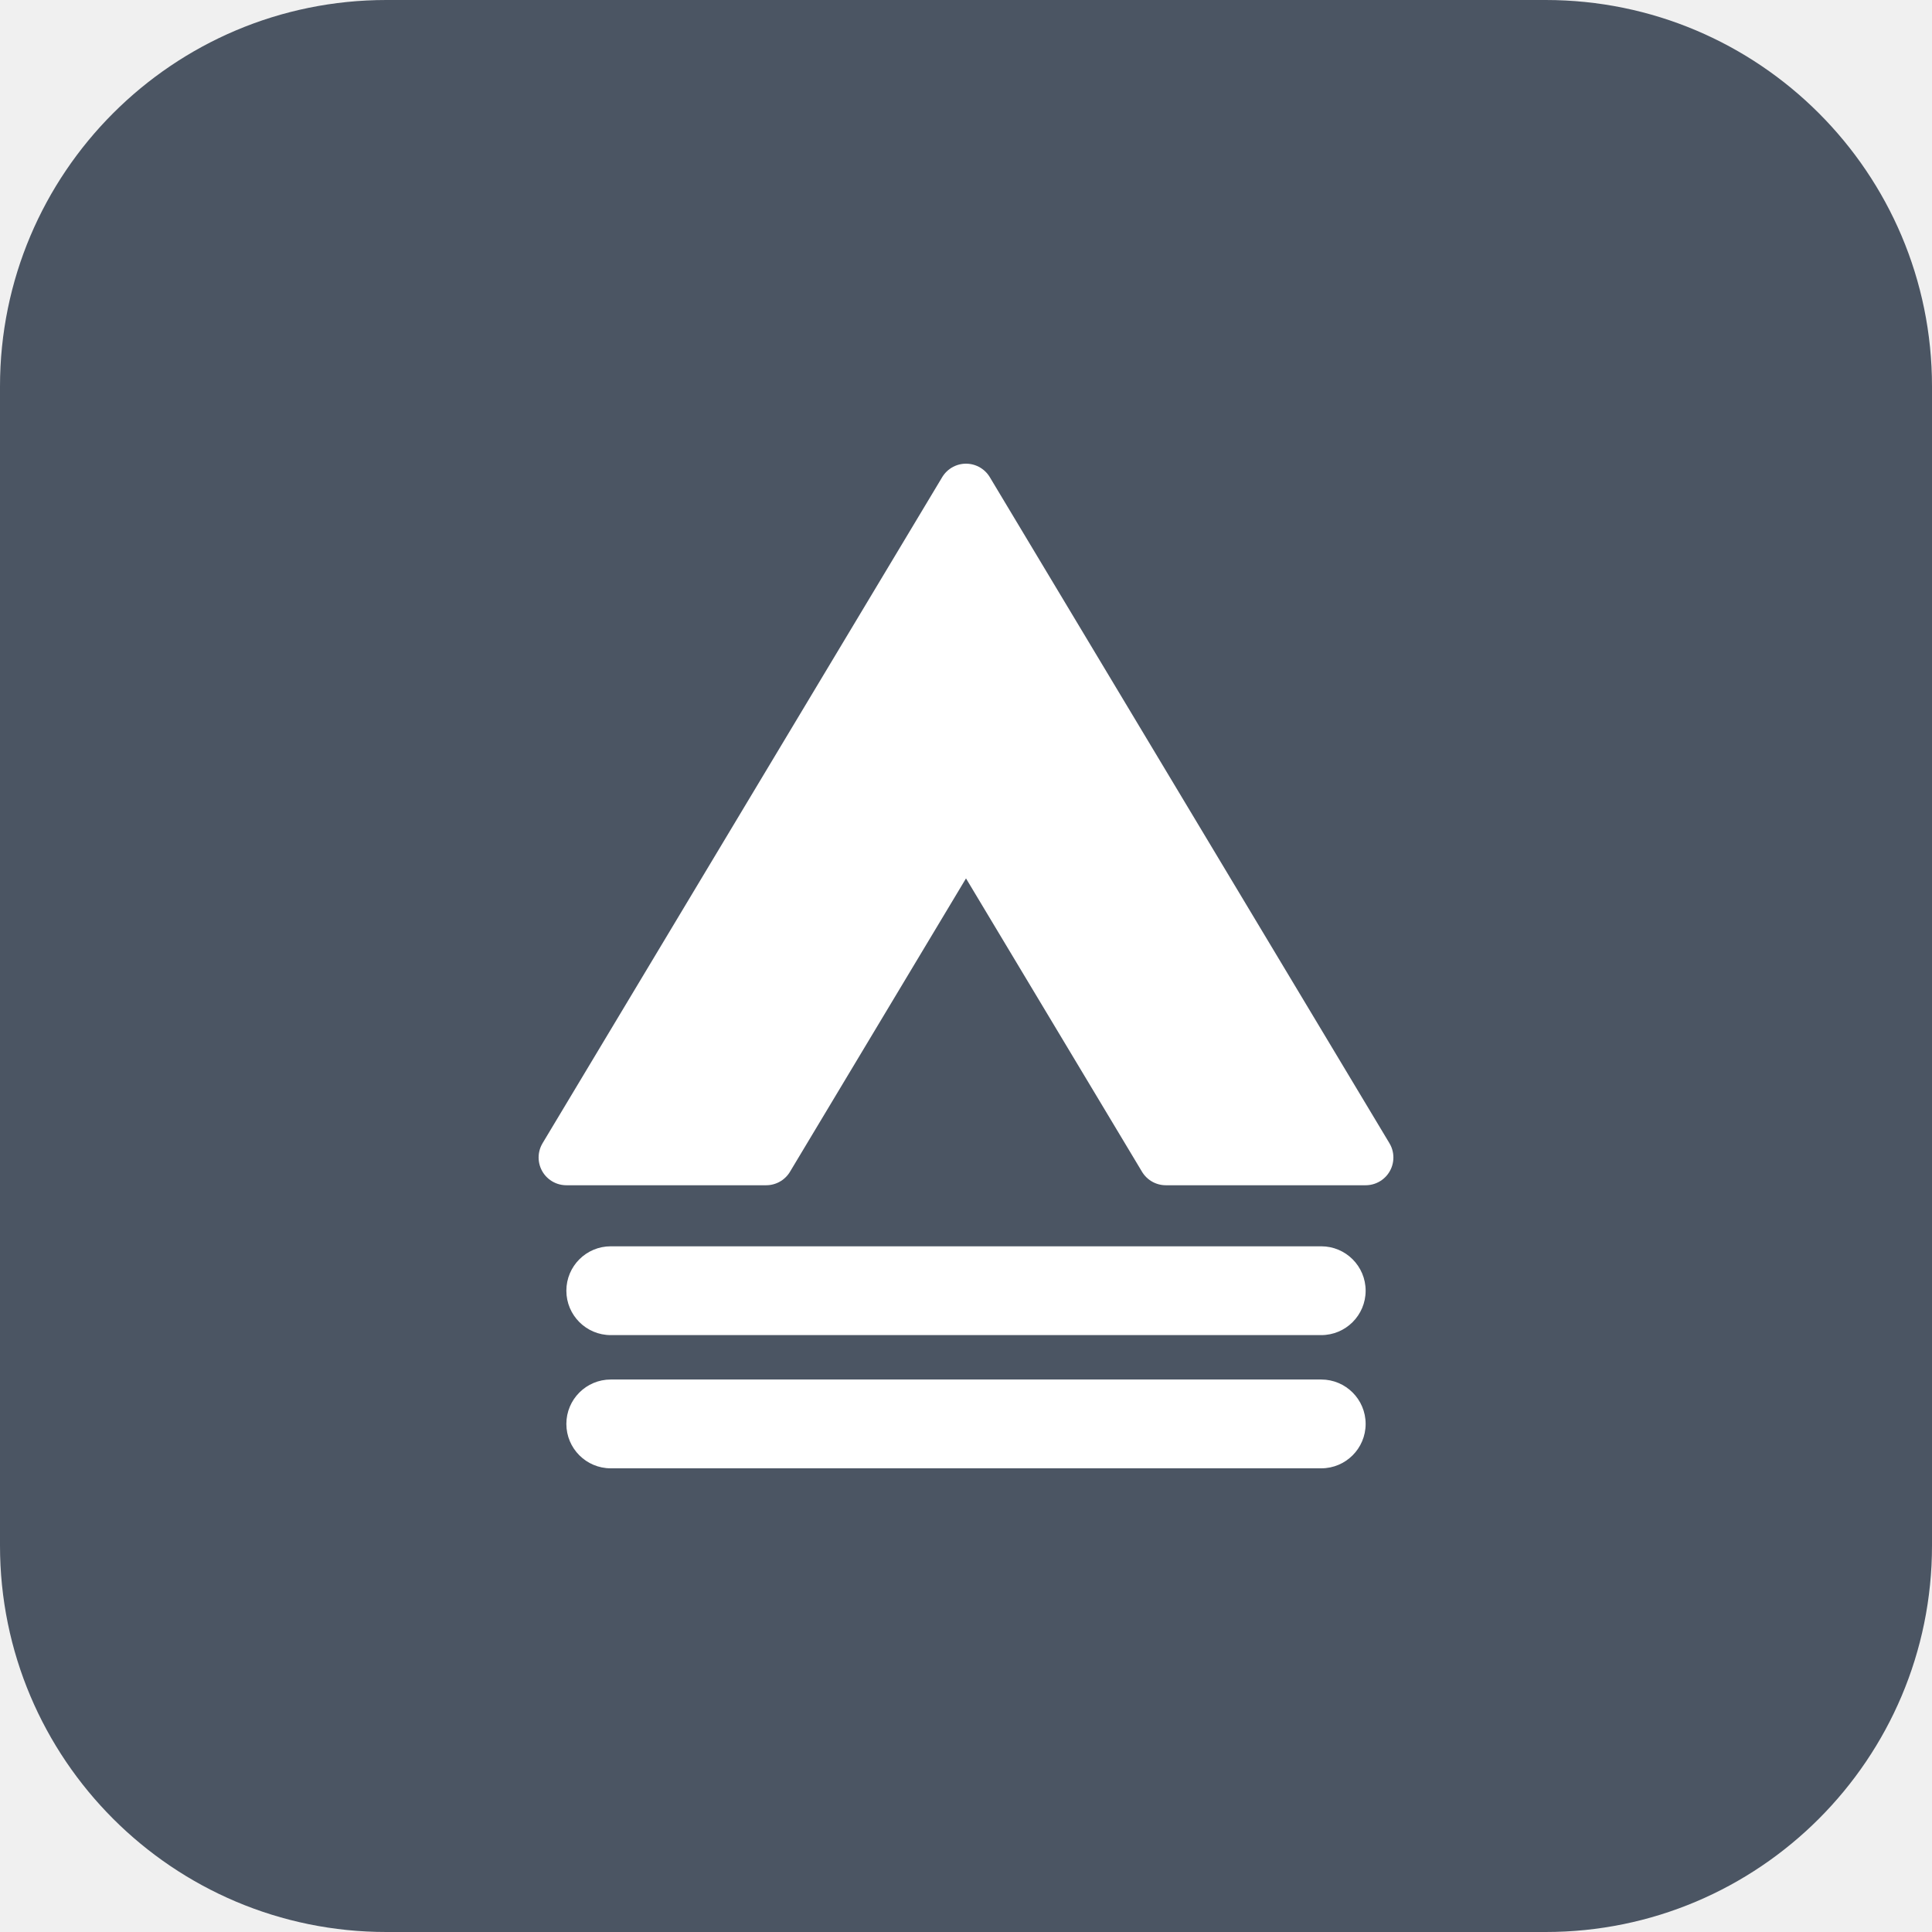
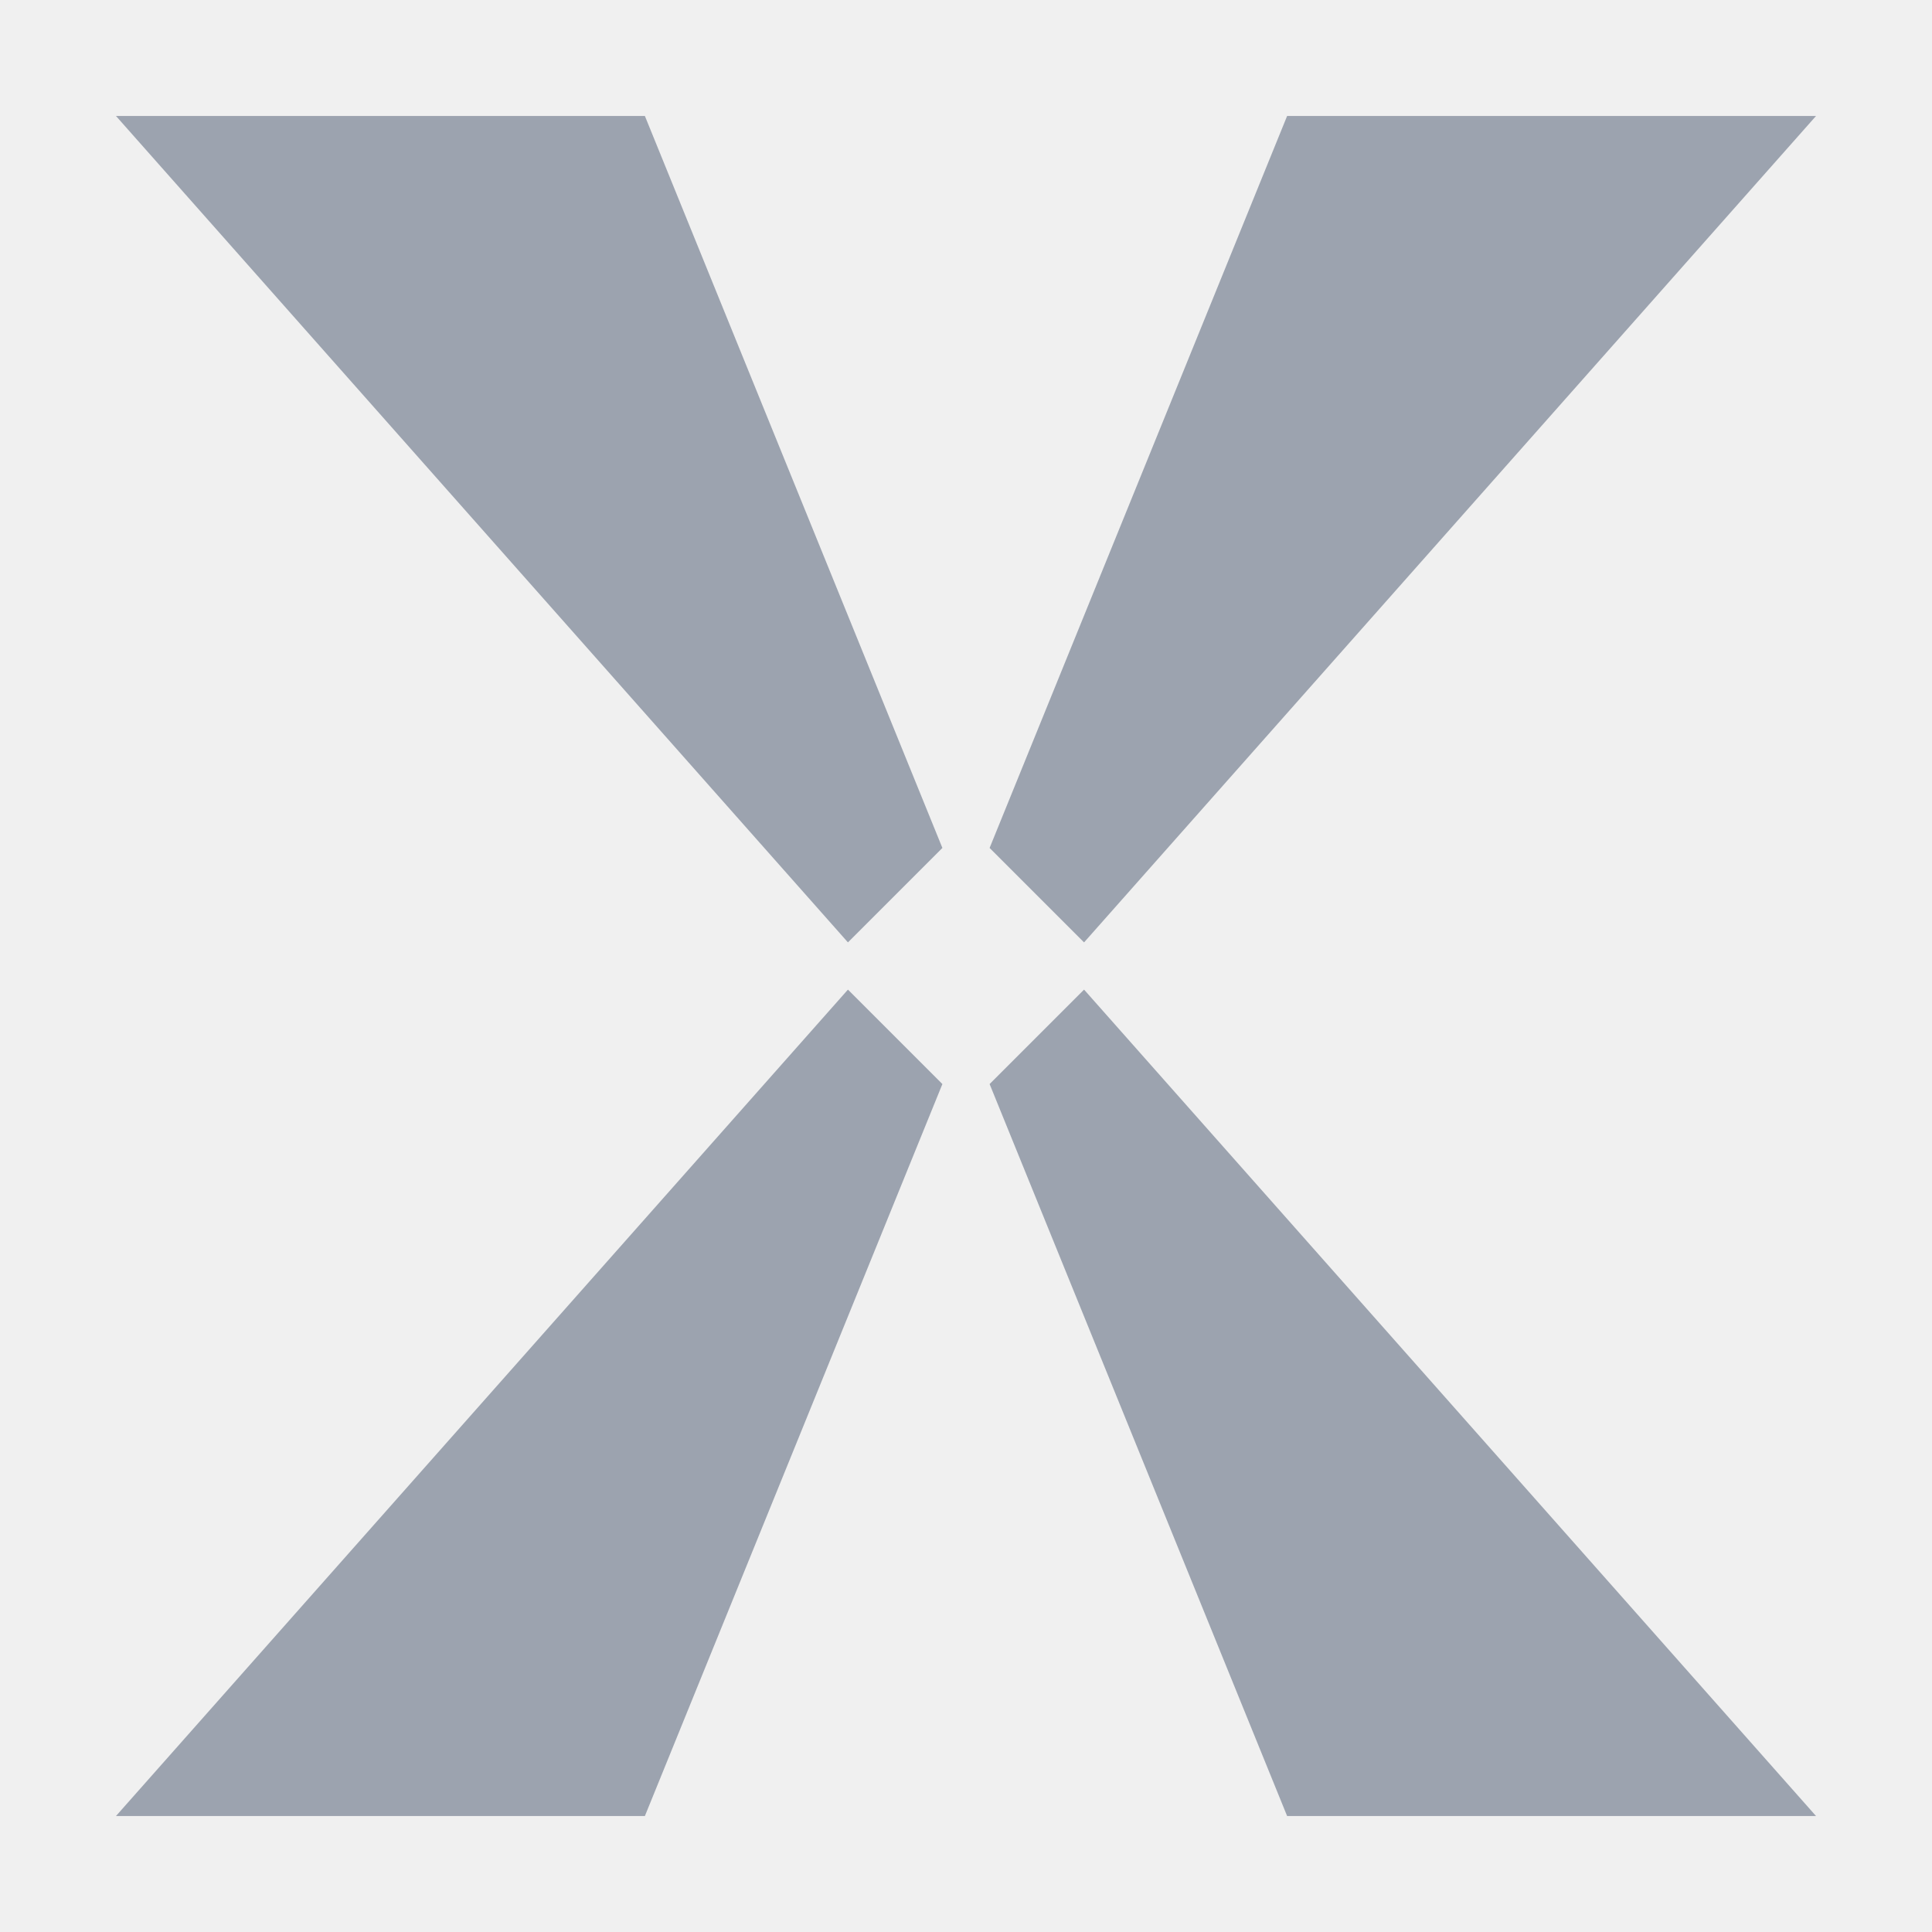
<svg xmlns="http://www.w3.org/2000/svg" width="50" height="50" viewBox="0 0 50 50">
-   <rect width="50" height="50" rx="10" fill="#4B5563" />
-   <g transform="translate(25 25) scale(0.57459) translate(-32 -33.375)">
-     <path d="M32 12 L50 42 H41 L32 27 L23 42 H14 Z" fill="#FFFFFF" stroke="#FFFFFF" stroke-width="2.5" stroke-linejoin="round" />
-     <rect x="14" y="46" width="36" height="4" rx="2" fill="#FFFFFF" />
-     <rect x="14" y="52" width="36" height="4" rx="2" fill="#FFFFFF" />
+   <g transform="translate(25 25) scale(1.2731) translate(-32 -32)">
+     <path d="M 14.72 14.72 L 25.472 14.72 L 31.52 29.6 L 29.6 31.52 Z" fill="#9CA3AF" />
+     <path d="M 49.28 14.72 L 38.528 14.72 L 32.48 29.6 L 34.4 31.52 Z" fill="#9CA3AF" />
+     <path d="M 49.28 49.28 L 38.528 49.28 L 32.48 34.4 L 34.4 32.48 Z" fill="#9CA3AF" />
+     <path d="M 14.72 49.28 L 25.472 49.28 L 31.52 34.4 L 29.6 32.48 Z" fill="#9CA3AF" />
  </g>
</svg>
